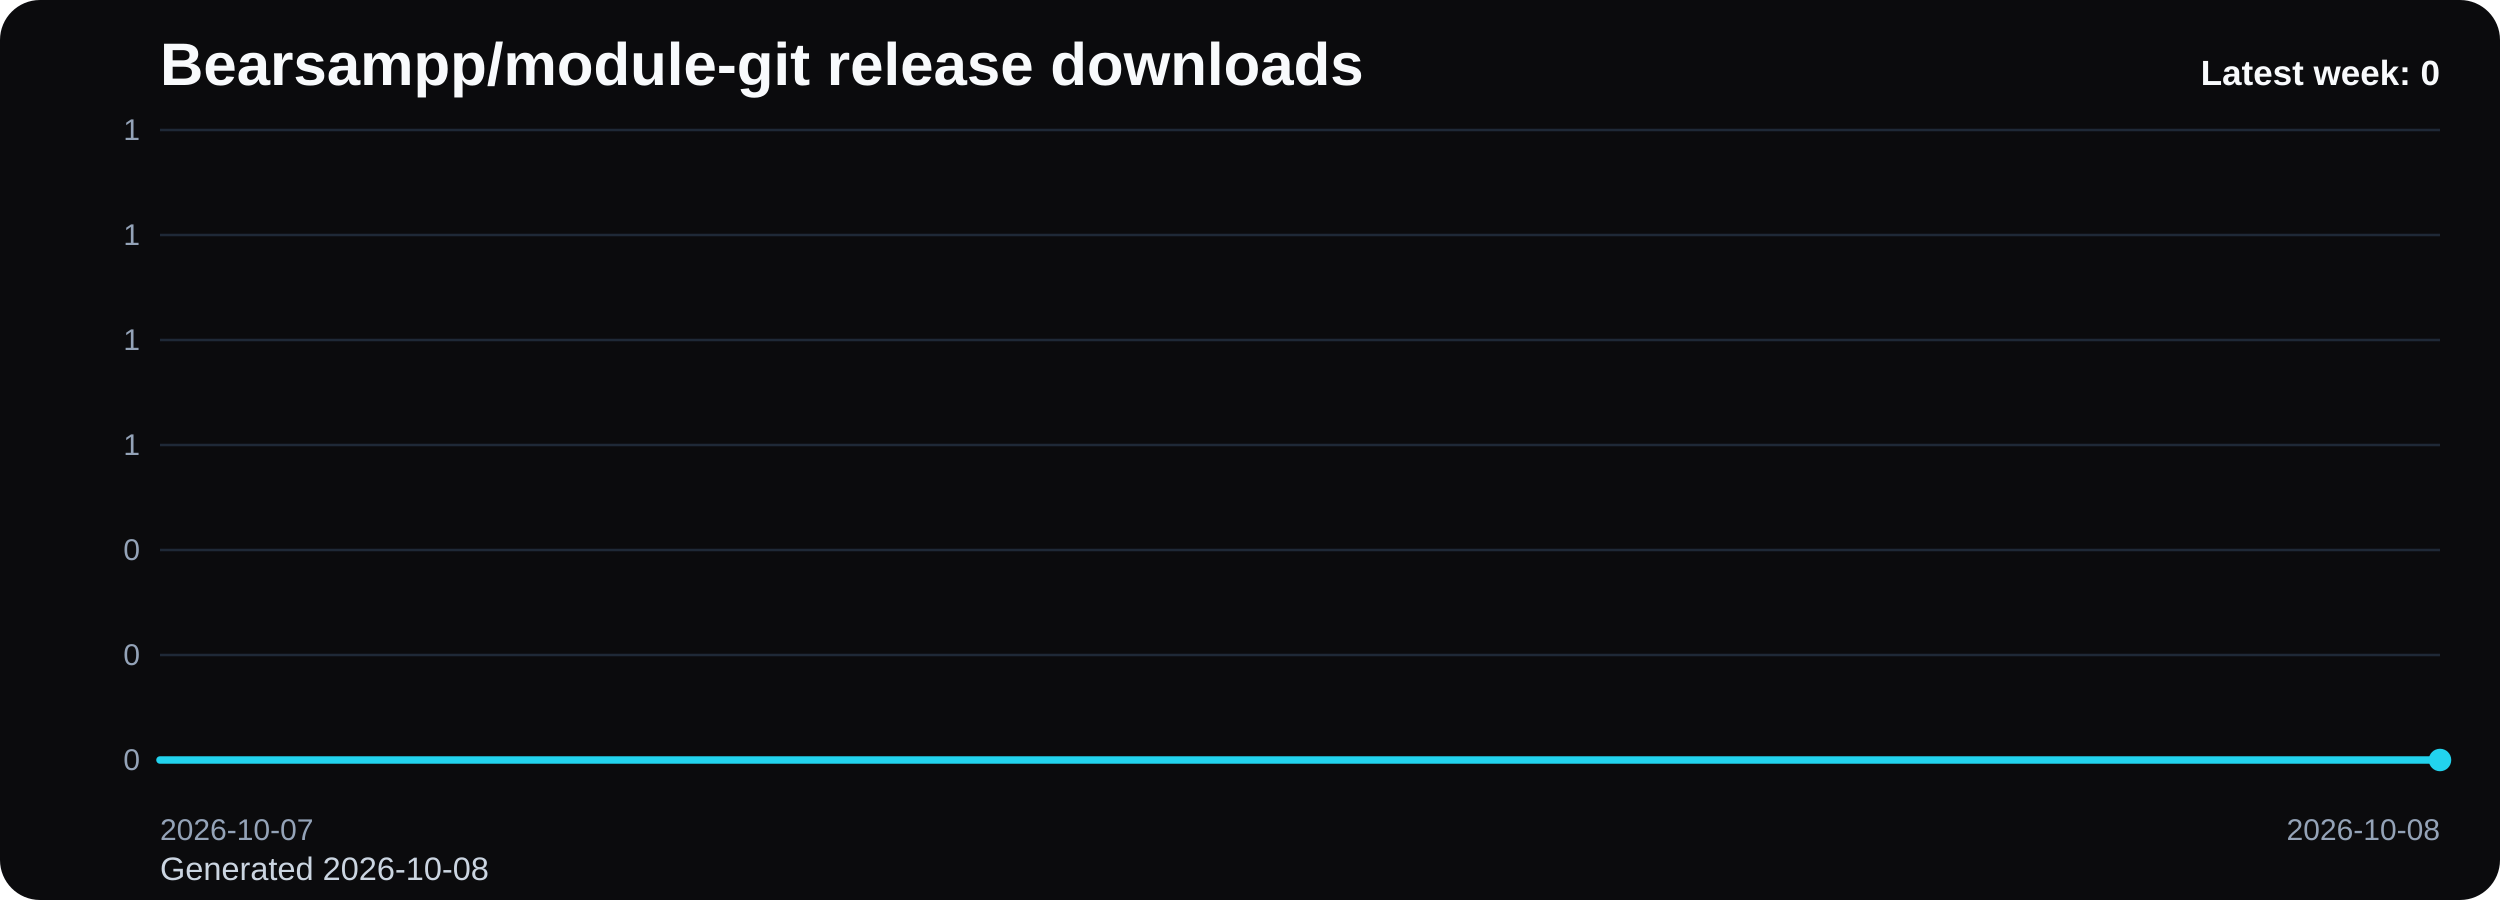
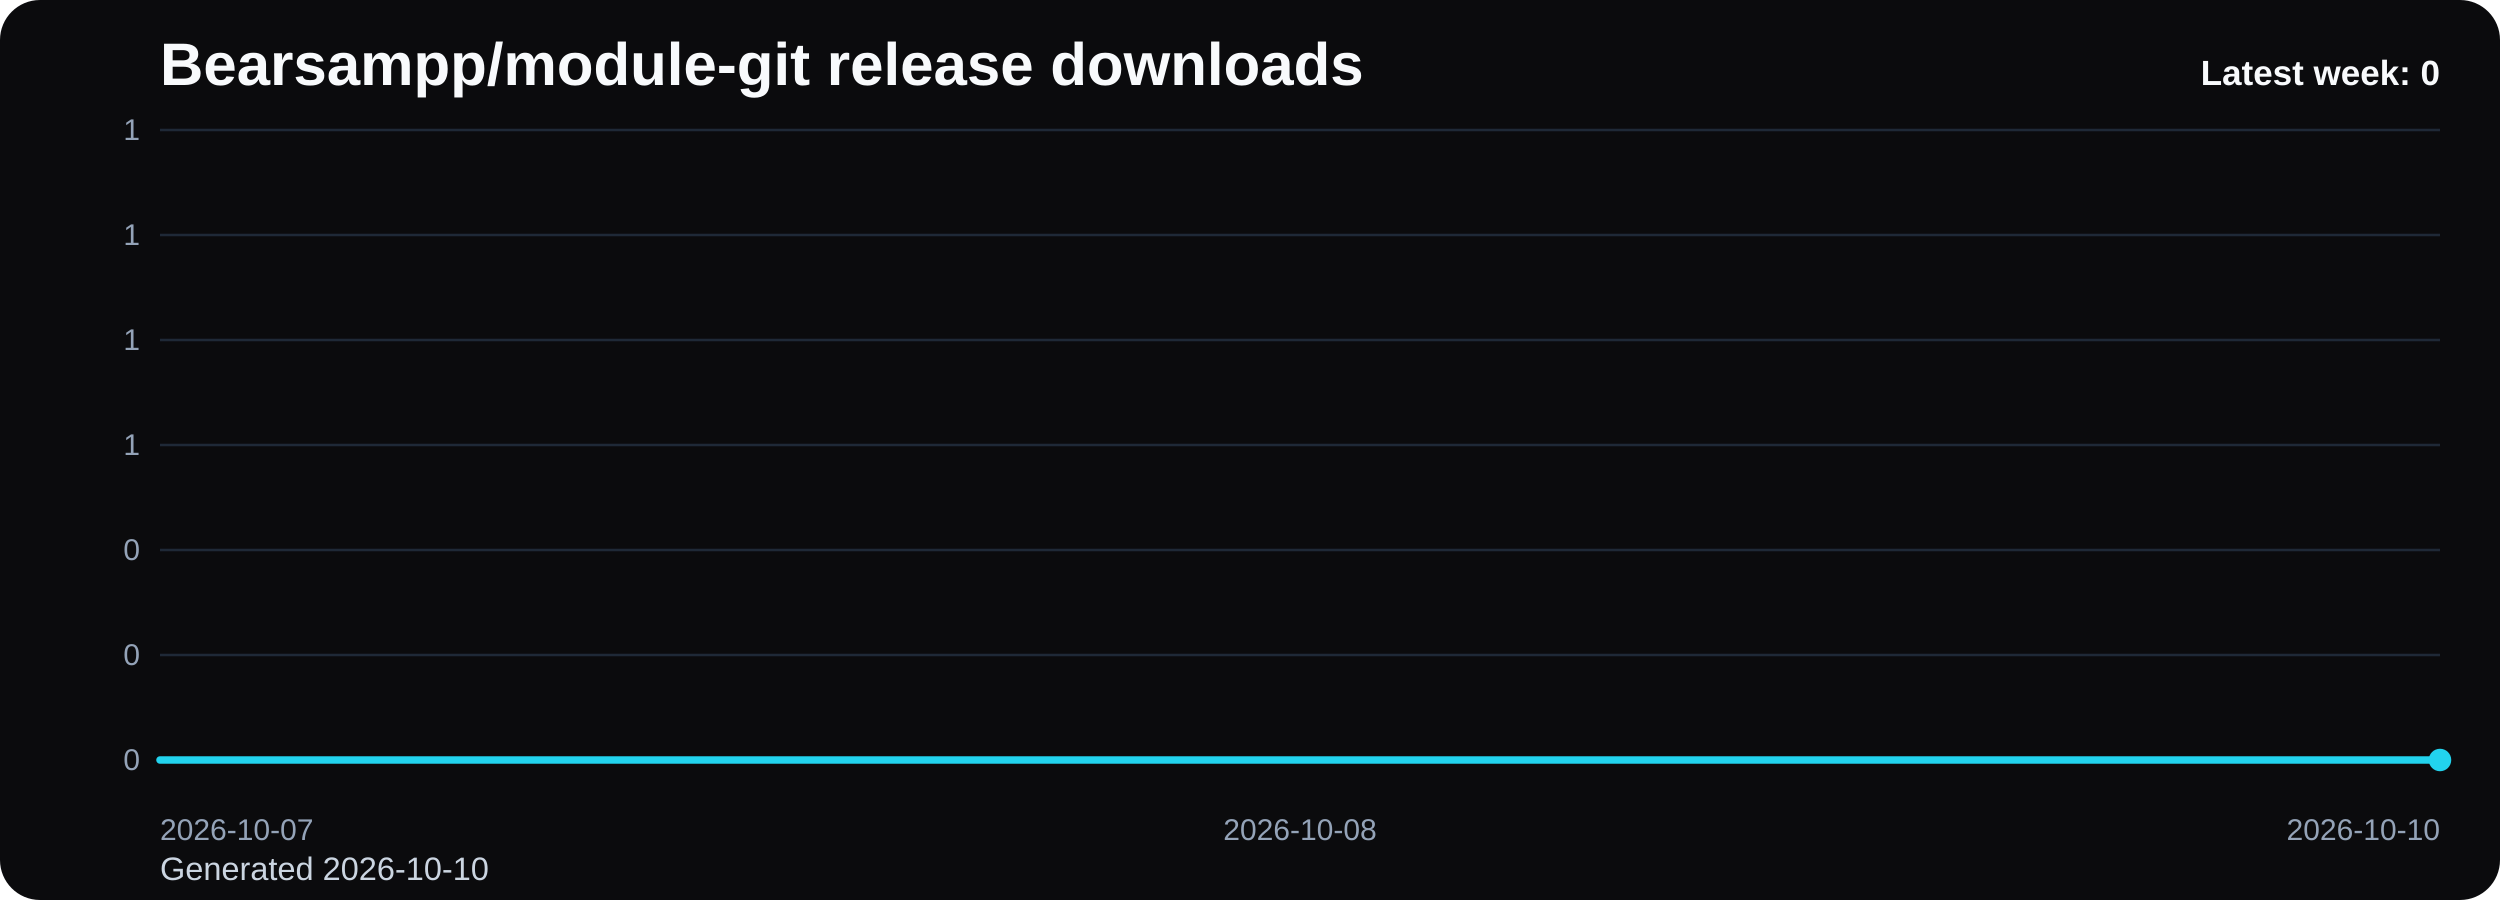
<svg xmlns="http://www.w3.org/2000/svg" viewBox="0 0 1000 360" role="img" aria-label="Bearsampp/module-git release downloads chart">
  <defs>
    <linearGradient id="fill-weekly-black" x1="0" y1="0" x2="0" y2="1">
      <stop offset="0%" stop-color="#22d3ee" stop-opacity="0.32" />
      <stop offset="100%" stop-color="#22d3ee" stop-opacity="0.05" />
    </linearGradient>
    <style>
      .bg { fill: #0b0b0d; }
      .title { font: 700 24px Arial, sans-serif; fill: #f8fafc; }
      .sub { font: 400 13px Arial, sans-serif; fill: #cbd5e1; }
      .grid { stroke: #1f2937; stroke-width: 1; }
      .axis { font: 400 12px Arial, sans-serif; fill: #94a3b8; }
      .line { fill: none; stroke: #22d3ee; stroke-width: 3; stroke-linecap: round; stroke-linejoin: round; }
      .dot { fill: #22d3ee; }
      .value { font: 600 11px Arial, sans-serif; fill: #cbd5e1; }
      .latest { font: 700 14px Arial, sans-serif; fill: #f8fafc; }
    </style>
  </defs>
  <rect class="bg" x="0" y="0" width="1000" height="360" rx="16" />
  <text class="title" x="64" y="34">Bearsampp/module-git release downloads</text>
-   <text class="sub" x="64" y="352">Generated 2026-10-08</text>
+   <text class="sub" x="64" y="352">Generated 2026-10-10</text>
  <line x1="64" y1="52.00" x2="976" y2="52.00" class="grid" />
  <text x="56" y="56.00" text-anchor="end" class="axis">1</text>
  <line x1="64" y1="94.00" x2="976" y2="94.00" class="grid" />
  <text x="56" y="98.00" text-anchor="end" class="axis">1</text>
  <line x1="64" y1="136.00" x2="976" y2="136.00" class="grid" />
  <text x="56" y="140.00" text-anchor="end" class="axis">1</text>
  <line x1="64" y1="178.00" x2="976" y2="178.00" class="grid" />
  <text x="56" y="182.00" text-anchor="end" class="axis">1</text>
  <line x1="64" y1="220.00" x2="976" y2="220.00" class="grid" />
  <text x="56" y="224.00" text-anchor="end" class="axis">0</text>
  <line x1="64" y1="262.00" x2="976" y2="262.00" class="grid" />
  <text x="56" y="266.00" text-anchor="end" class="axis">0</text>
  <line x1="64" y1="304.00" x2="976" y2="304.00" class="grid" />
  <text x="56" y="308.00" text-anchor="end" class="axis">0</text>
-   <path d="M 64.00 304 L 64.00 304.00 L 976.00 304.00 L 976.00 304 Z" fill="url(#fill-weekly-black)" />
-   <polyline class="line" points="64.00,304.00 976.00,304.00" />
+   <path d="M 64.00 304 L 64.00 304.00 L 520.00 304.00 L 976.00 304.00 L 976.00 304 Z" fill="url(#fill-weekly-black)" />
+   <polyline class="line" points="64.00,304.00 520.00,304.00 976.00,304.00" />
  <circle class="dot" cx="976.00" cy="304.00" r="4.5" />
  <text class="axis" x="64.00" y="336" text-anchor="start">2026-10-07</text>
-   <text class="axis" x="976.00" y="336" text-anchor="end">2026-10-08</text>
+   <text class="axis" x="520.00" y="336" text-anchor="middle">2026-10-08</text>
+   <text class="axis" x="976.00" y="336" text-anchor="end">2026-10-10</text>
  <text class="latest" x="976" y="34" text-anchor="end">Latest week: 0</text>
</svg>
